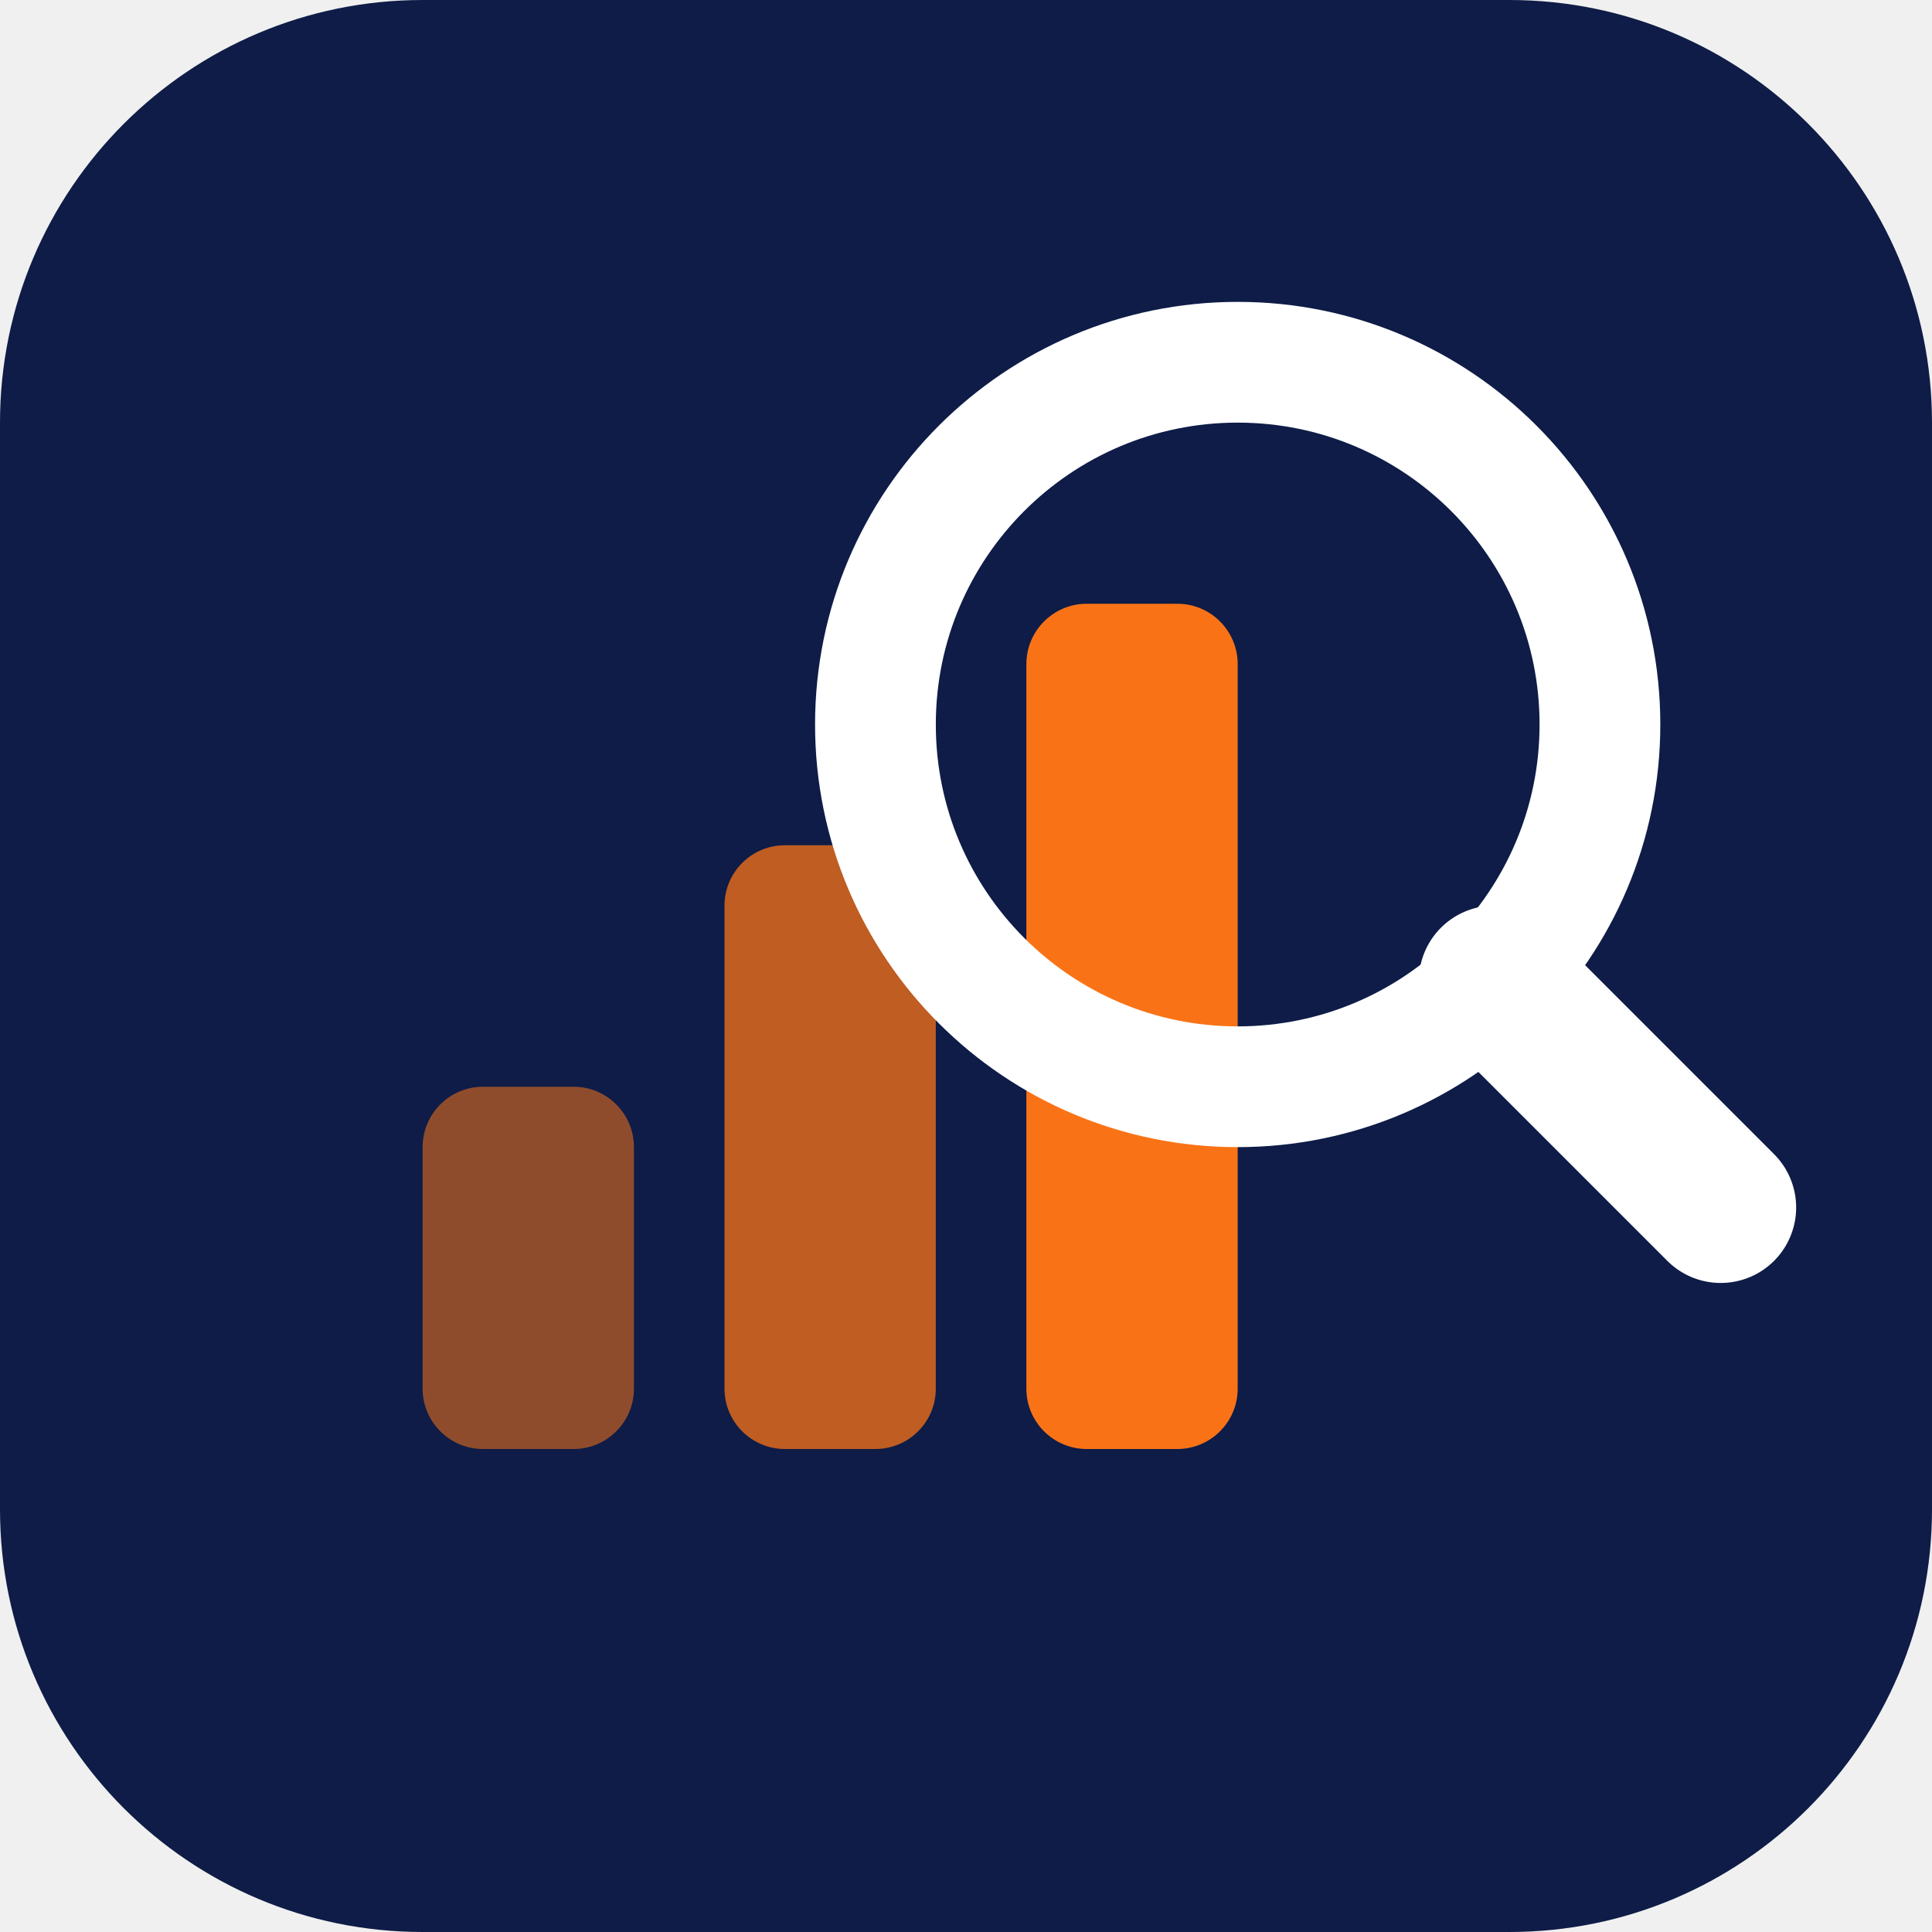
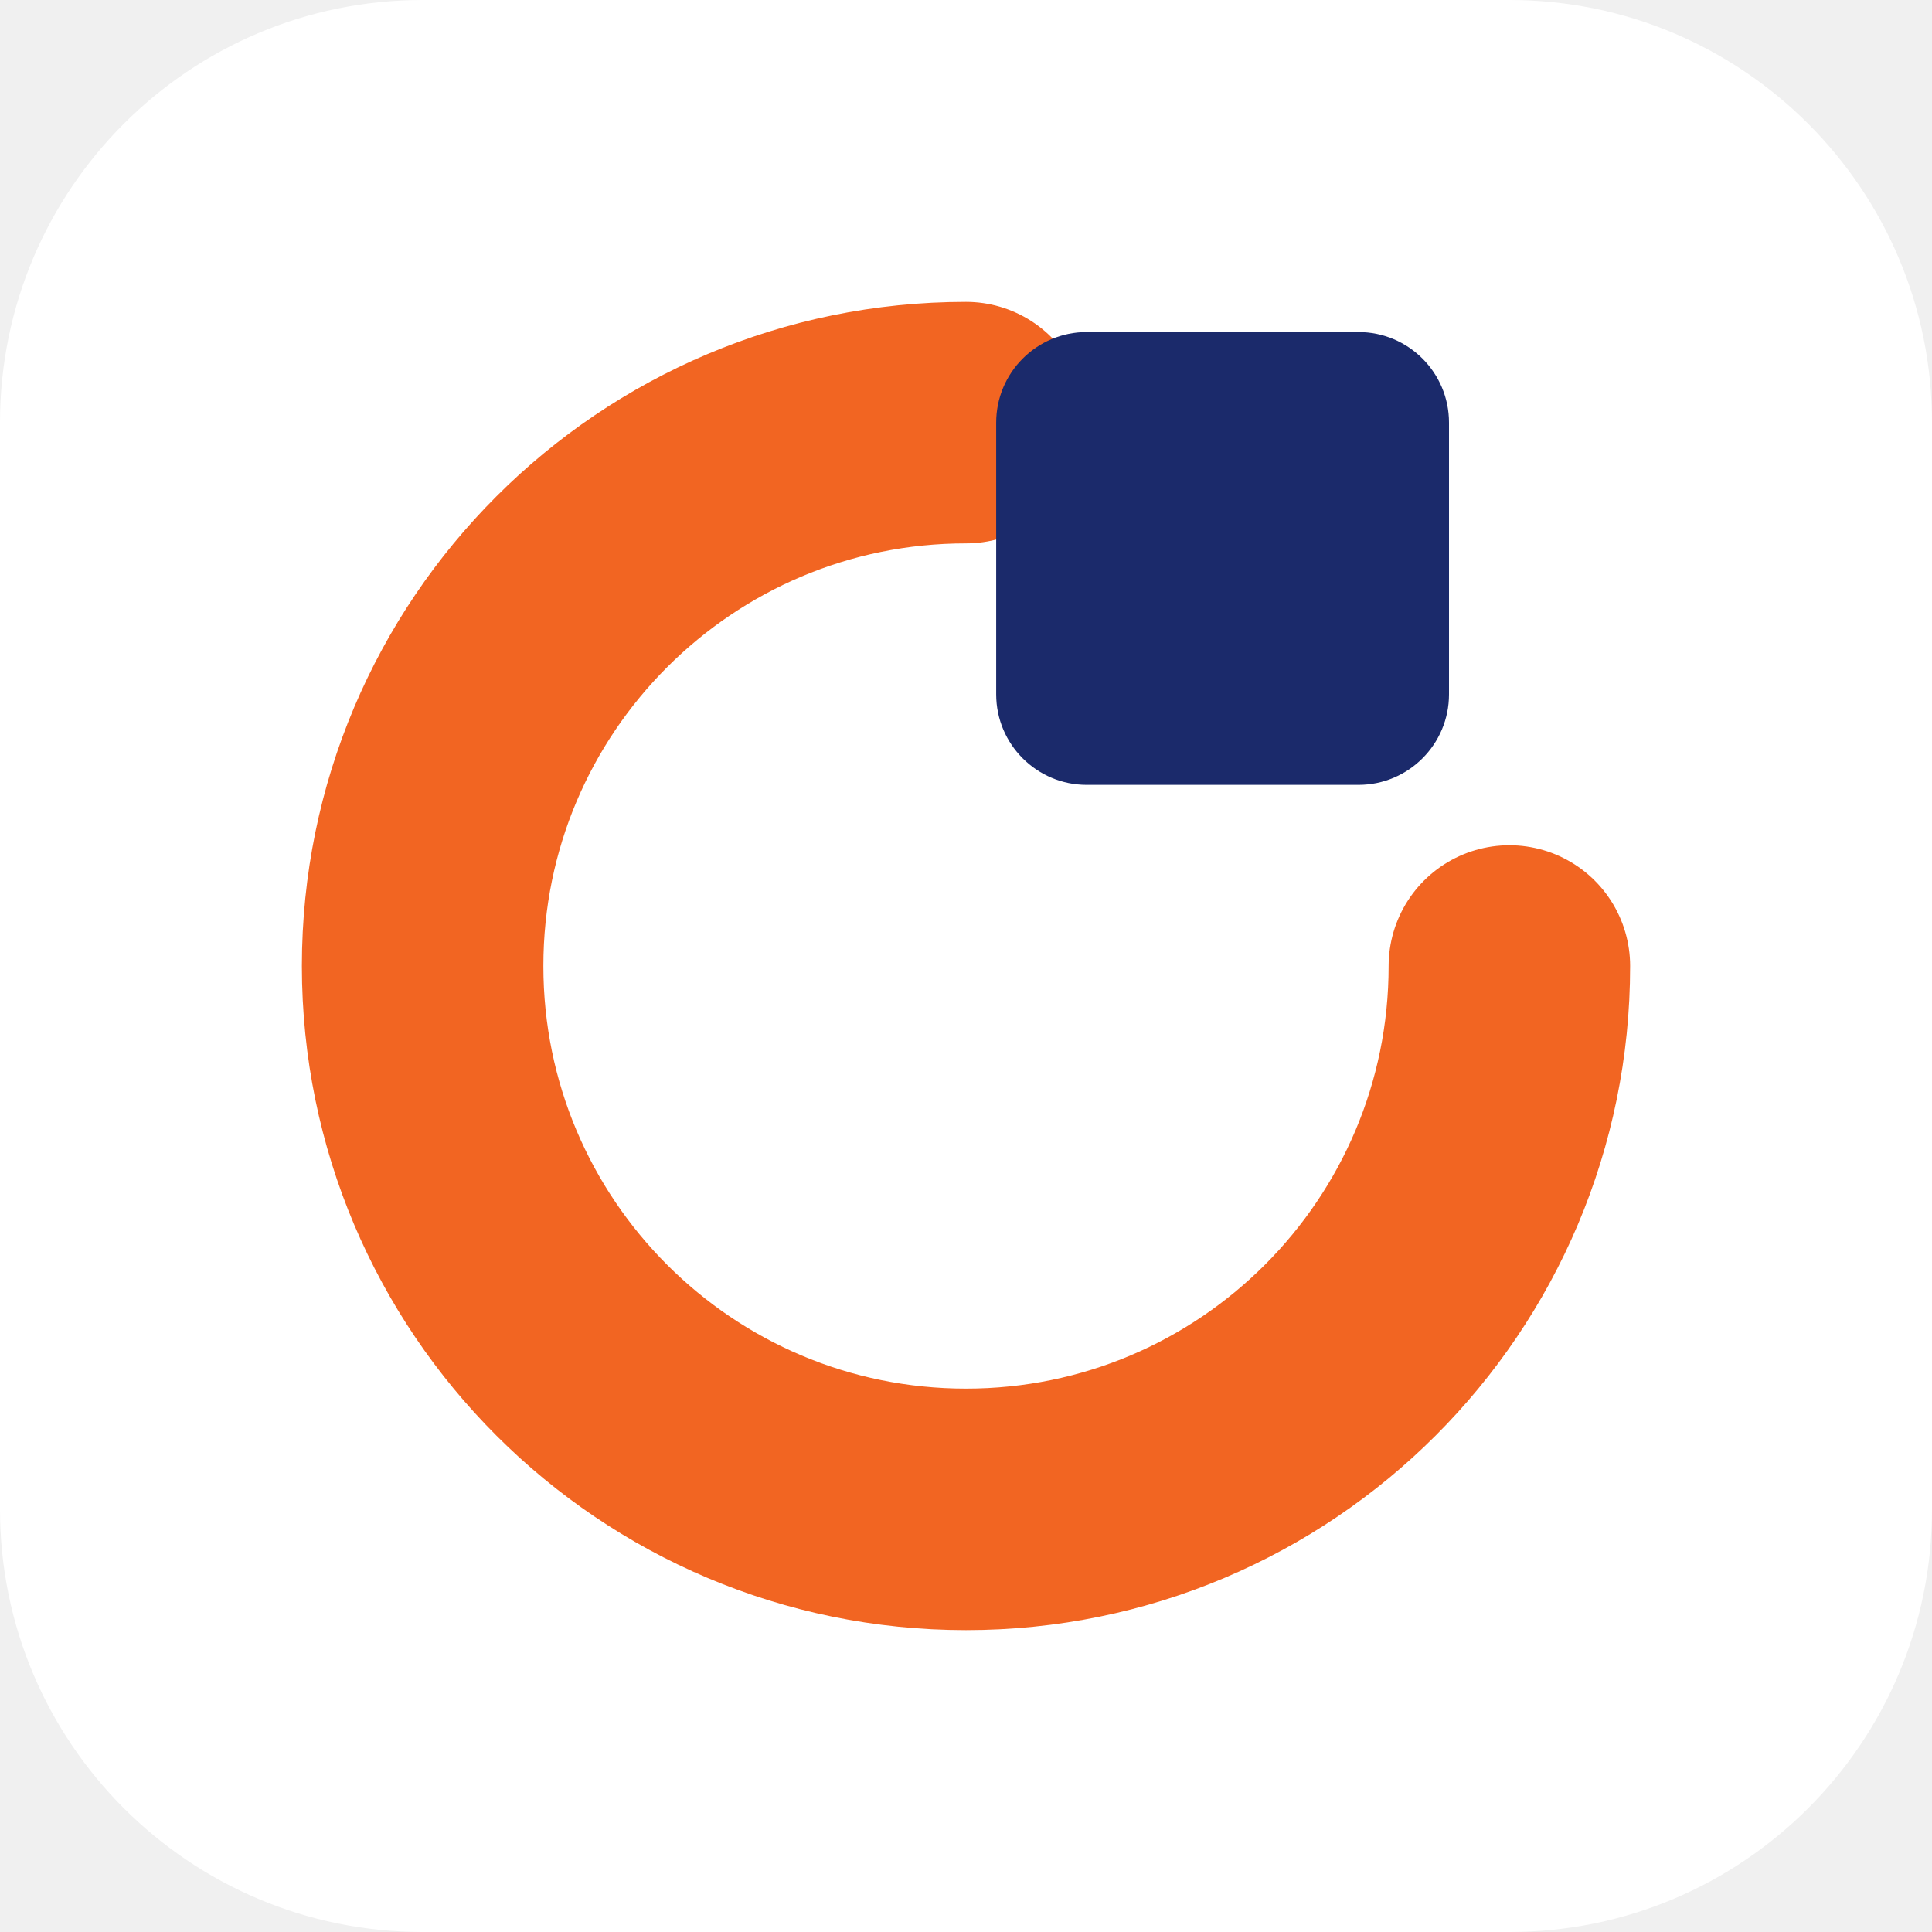
<svg xmlns="http://www.w3.org/2000/svg" viewBox="0 0 64 64">
-   <rect width="64" height="64" rx="14" fill="#0e1c47" />
-   <rect x="14" y="36" width="7" height="12" rx="2" fill="#f97316" opacity="0.55" />
-   <rect x="24" y="28" width="7" height="20" rx="2" fill="#f97316" opacity="0.75" />
-   <rect x="34" y="20" width="7" height="28" rx="2" fill="#f97316" />
-   <circle cx="41" cy="24" r="12" fill="none" stroke="#ffffff" stroke-width="4" />
-   <line x1="49.5" y1="32.5" x2="57" y2="40" stroke="#ffffff" stroke-width="5" stroke-linecap="round" />
+   <rect width="64" height="64" rx="14" fill="#ffffff" />
+   <path d="M 50 32 A 18 18 0 1 1 32 14" stroke="#F26522" stroke-width="8" fill="none" stroke-linecap="round" />
+   <rect x="33" y="11" width="15" height="15" rx="3" fill="#1B2A6B" />
</svg>
